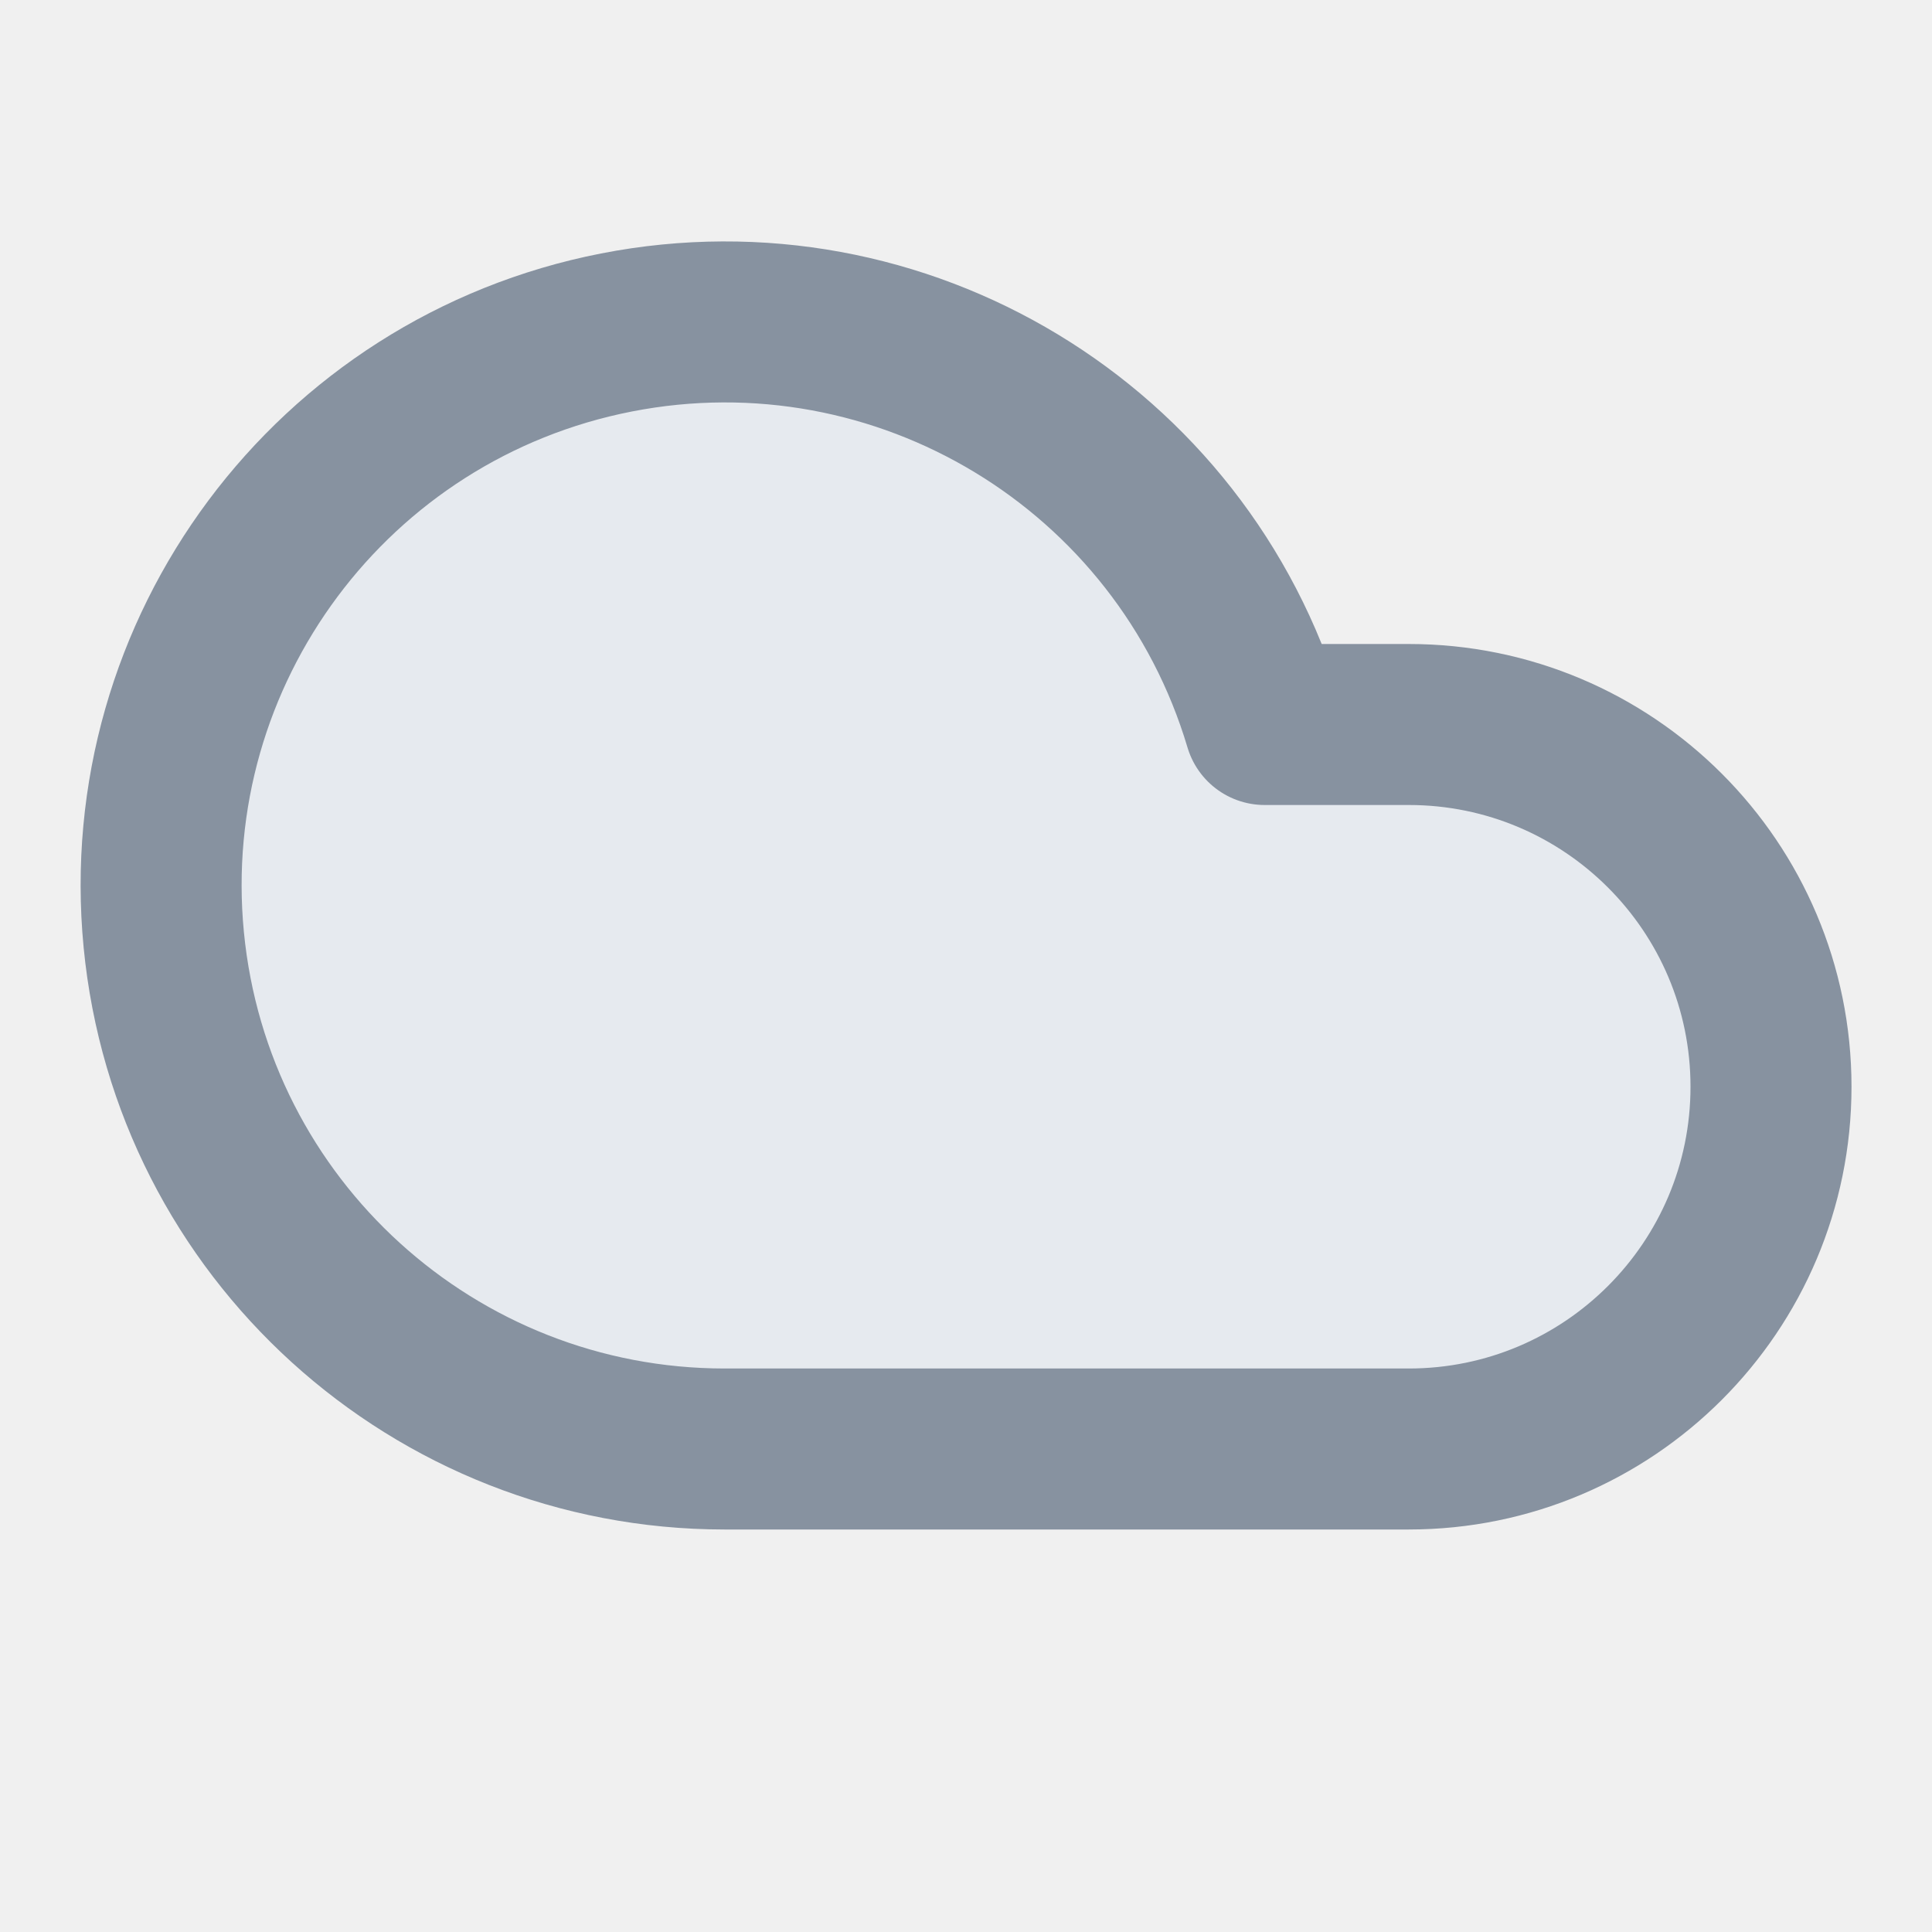
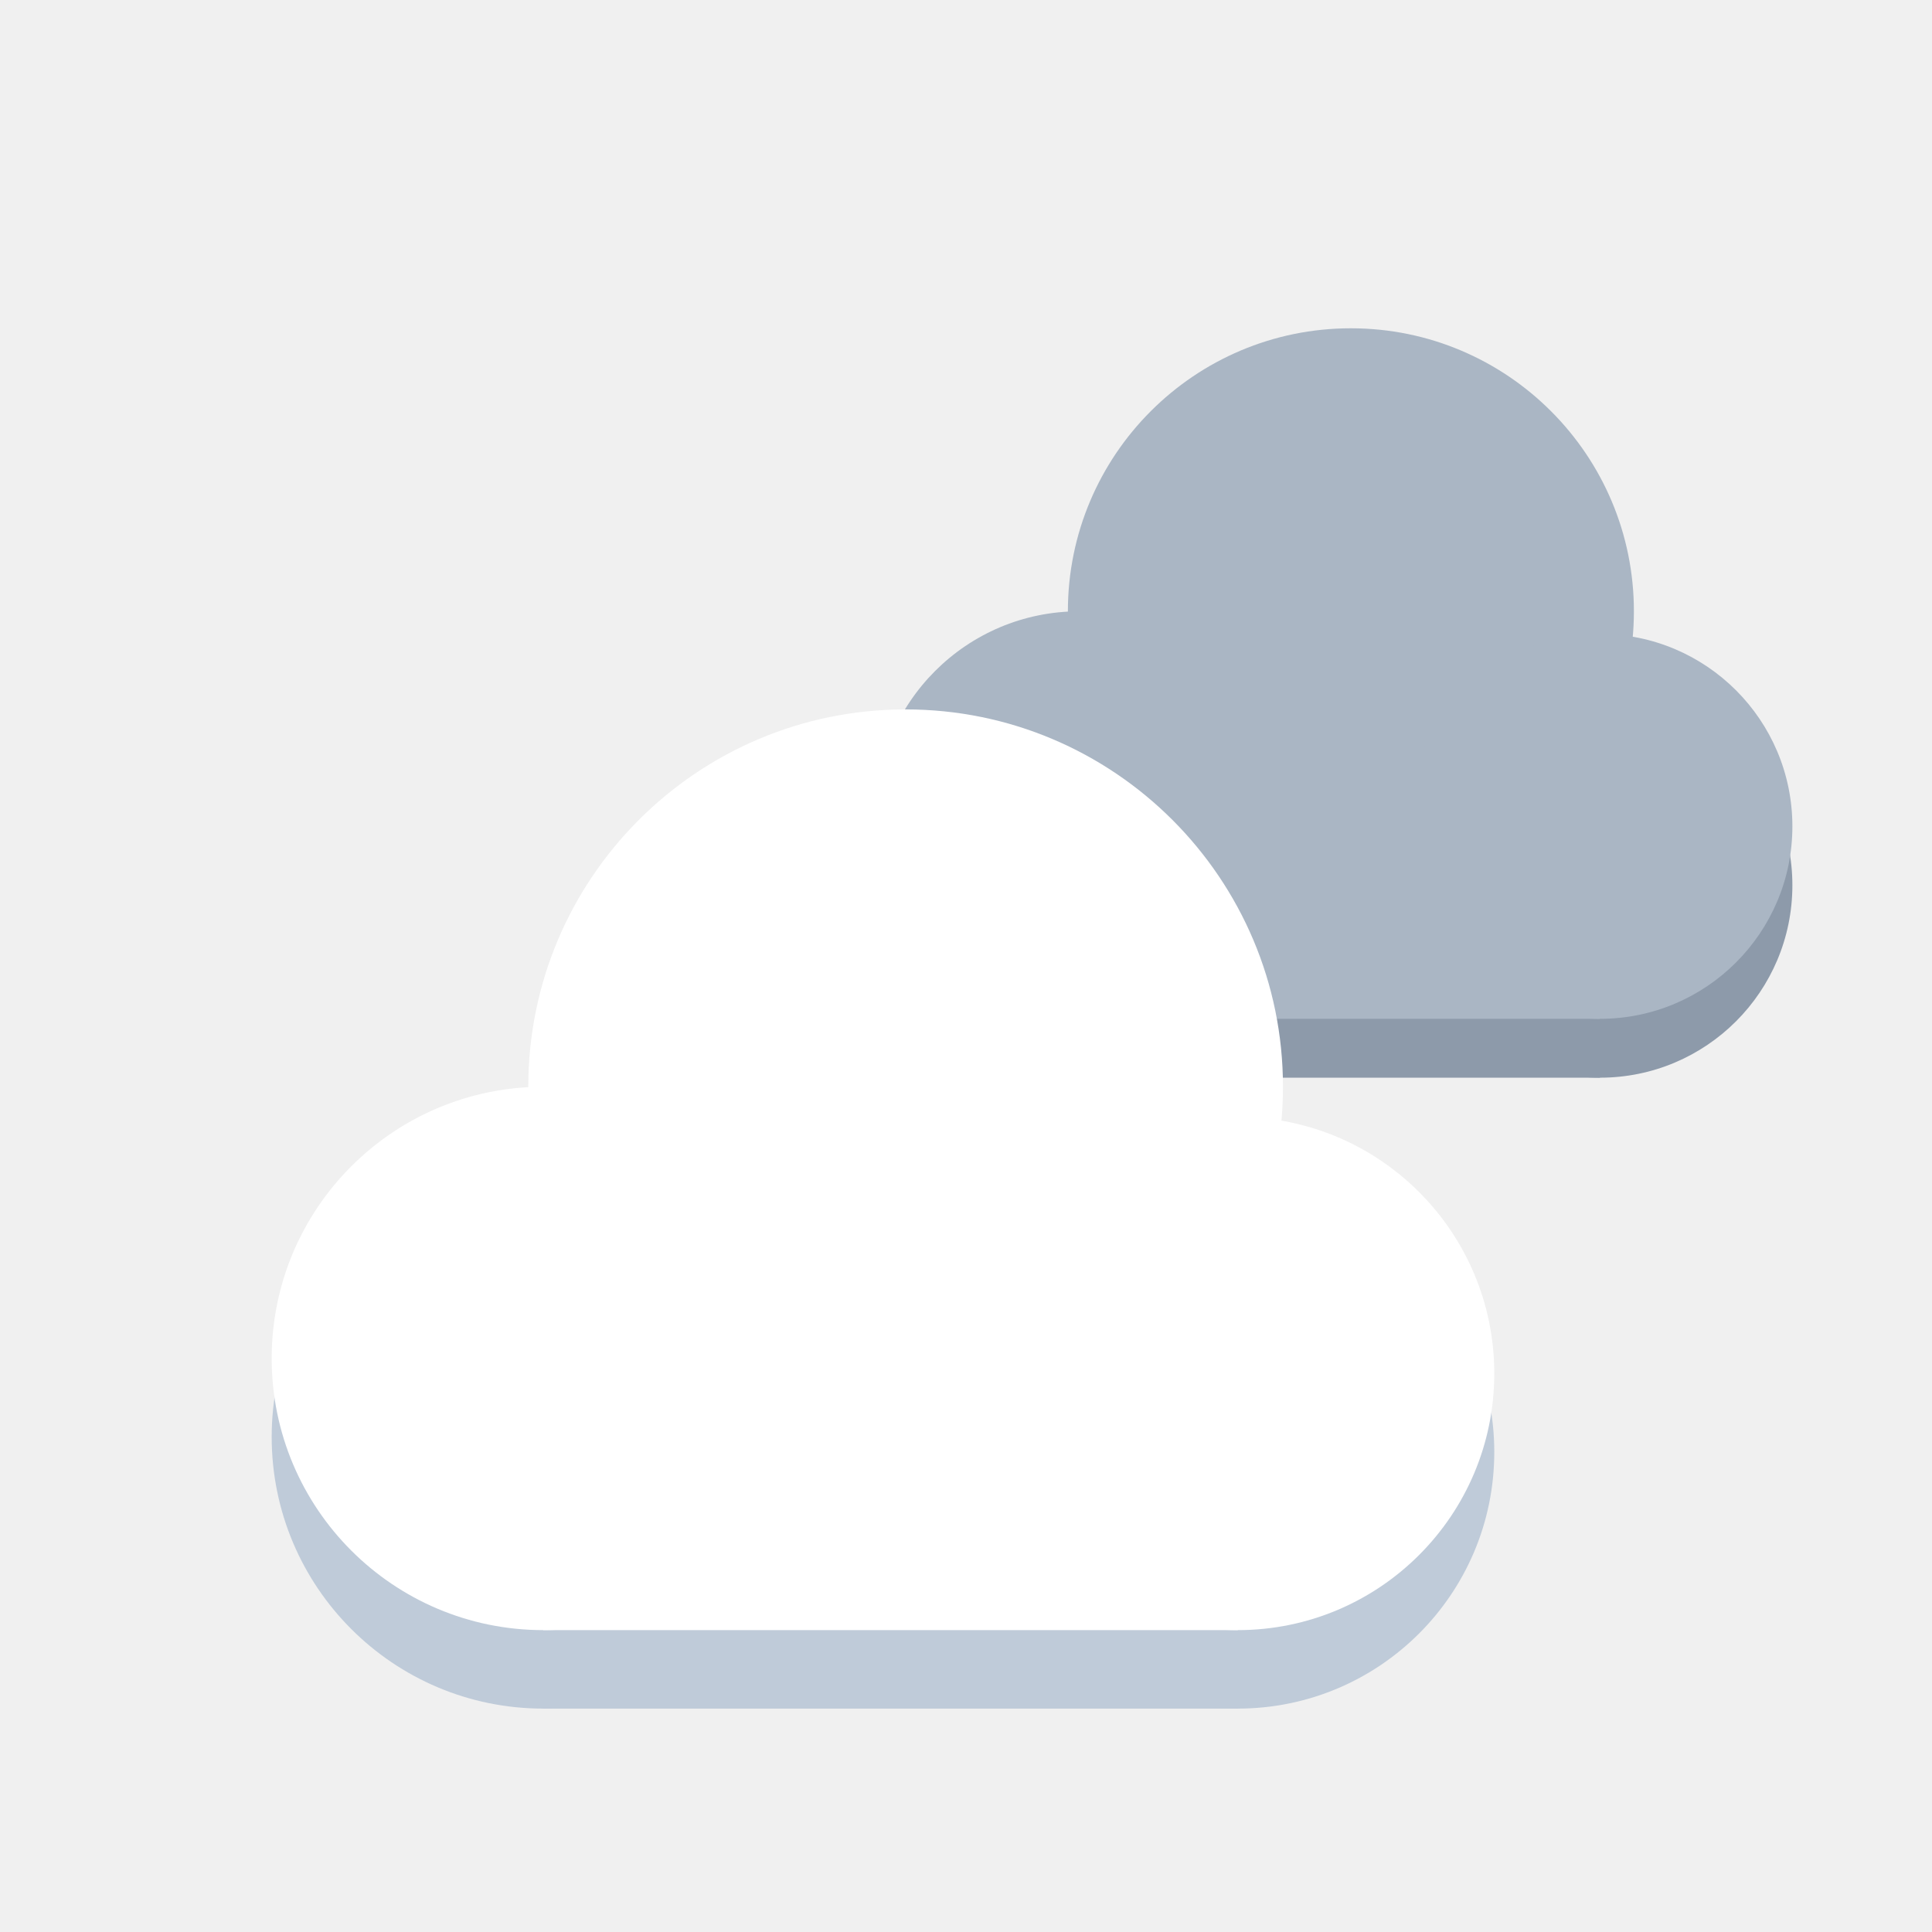
- <svg xmlns="http://www.w3.org/2000/svg" viewBox="0 0 24 24" width="24" height="24" stroke-linecap="round" stroke-linejoin="round">
-   <path d="M17.5 19H9a7 7 0 1 1 6.71-9h1.79a4.5 4.5 0 1 1 0 9Z" fill="#e6eaef" stroke="#8792a0" stroke-width="2" transform="translate(0 -1)" vector-effect="non-scaling-stroke" />
+ <svg xmlns="http://www.w3.org/2000/svg" viewBox="0 0 64 64" width="64" height="64">
+   <g transform="translate(20 0) scale(0.75)">
+     <g fill="#8d9aaa" transform="translate(0 2.6)">
+       <circle cx="21" cy="36" r="9" />
+       <circle cx="33" cy="27" r="12.5" />
+       <circle cx="44" cy="36.5" r="8.5" />
+       <rect x="21" y="33" width="23" height="12" />
+     </g>
+     <g fill="#aab6c4">
+       <circle cx="21" cy="36" r="9" />
+       <circle cx="33" cy="27" r="12.5" />
+       <circle cx="44" cy="36.5" r="8.5" />
+       <rect x="21" y="33" width="23" height="12" />
+     </g>
+   </g>
+   <g transform="translate(-3 9)">
+     <g fill="#bfcbd9" transform="translate(0 2.6)">
+       <circle cx="21" cy="36" r="9" />
+       <circle cx="33" cy="27" r="12.5" />
+       <circle cx="44" cy="36.5" r="8.5" />
+       <rect x="21" y="33" width="23" height="12" />
+     </g>
+     <g fill="#ffffff">
+       <circle cx="21" cy="36" r="9" />
+       <circle cx="33" cy="27" r="12.5" />
+       <circle cx="44" cy="36.5" r="8.5" />
+       <rect x="21" y="33" width="23" height="12" />
+     </g>
+   </g>
</svg>
